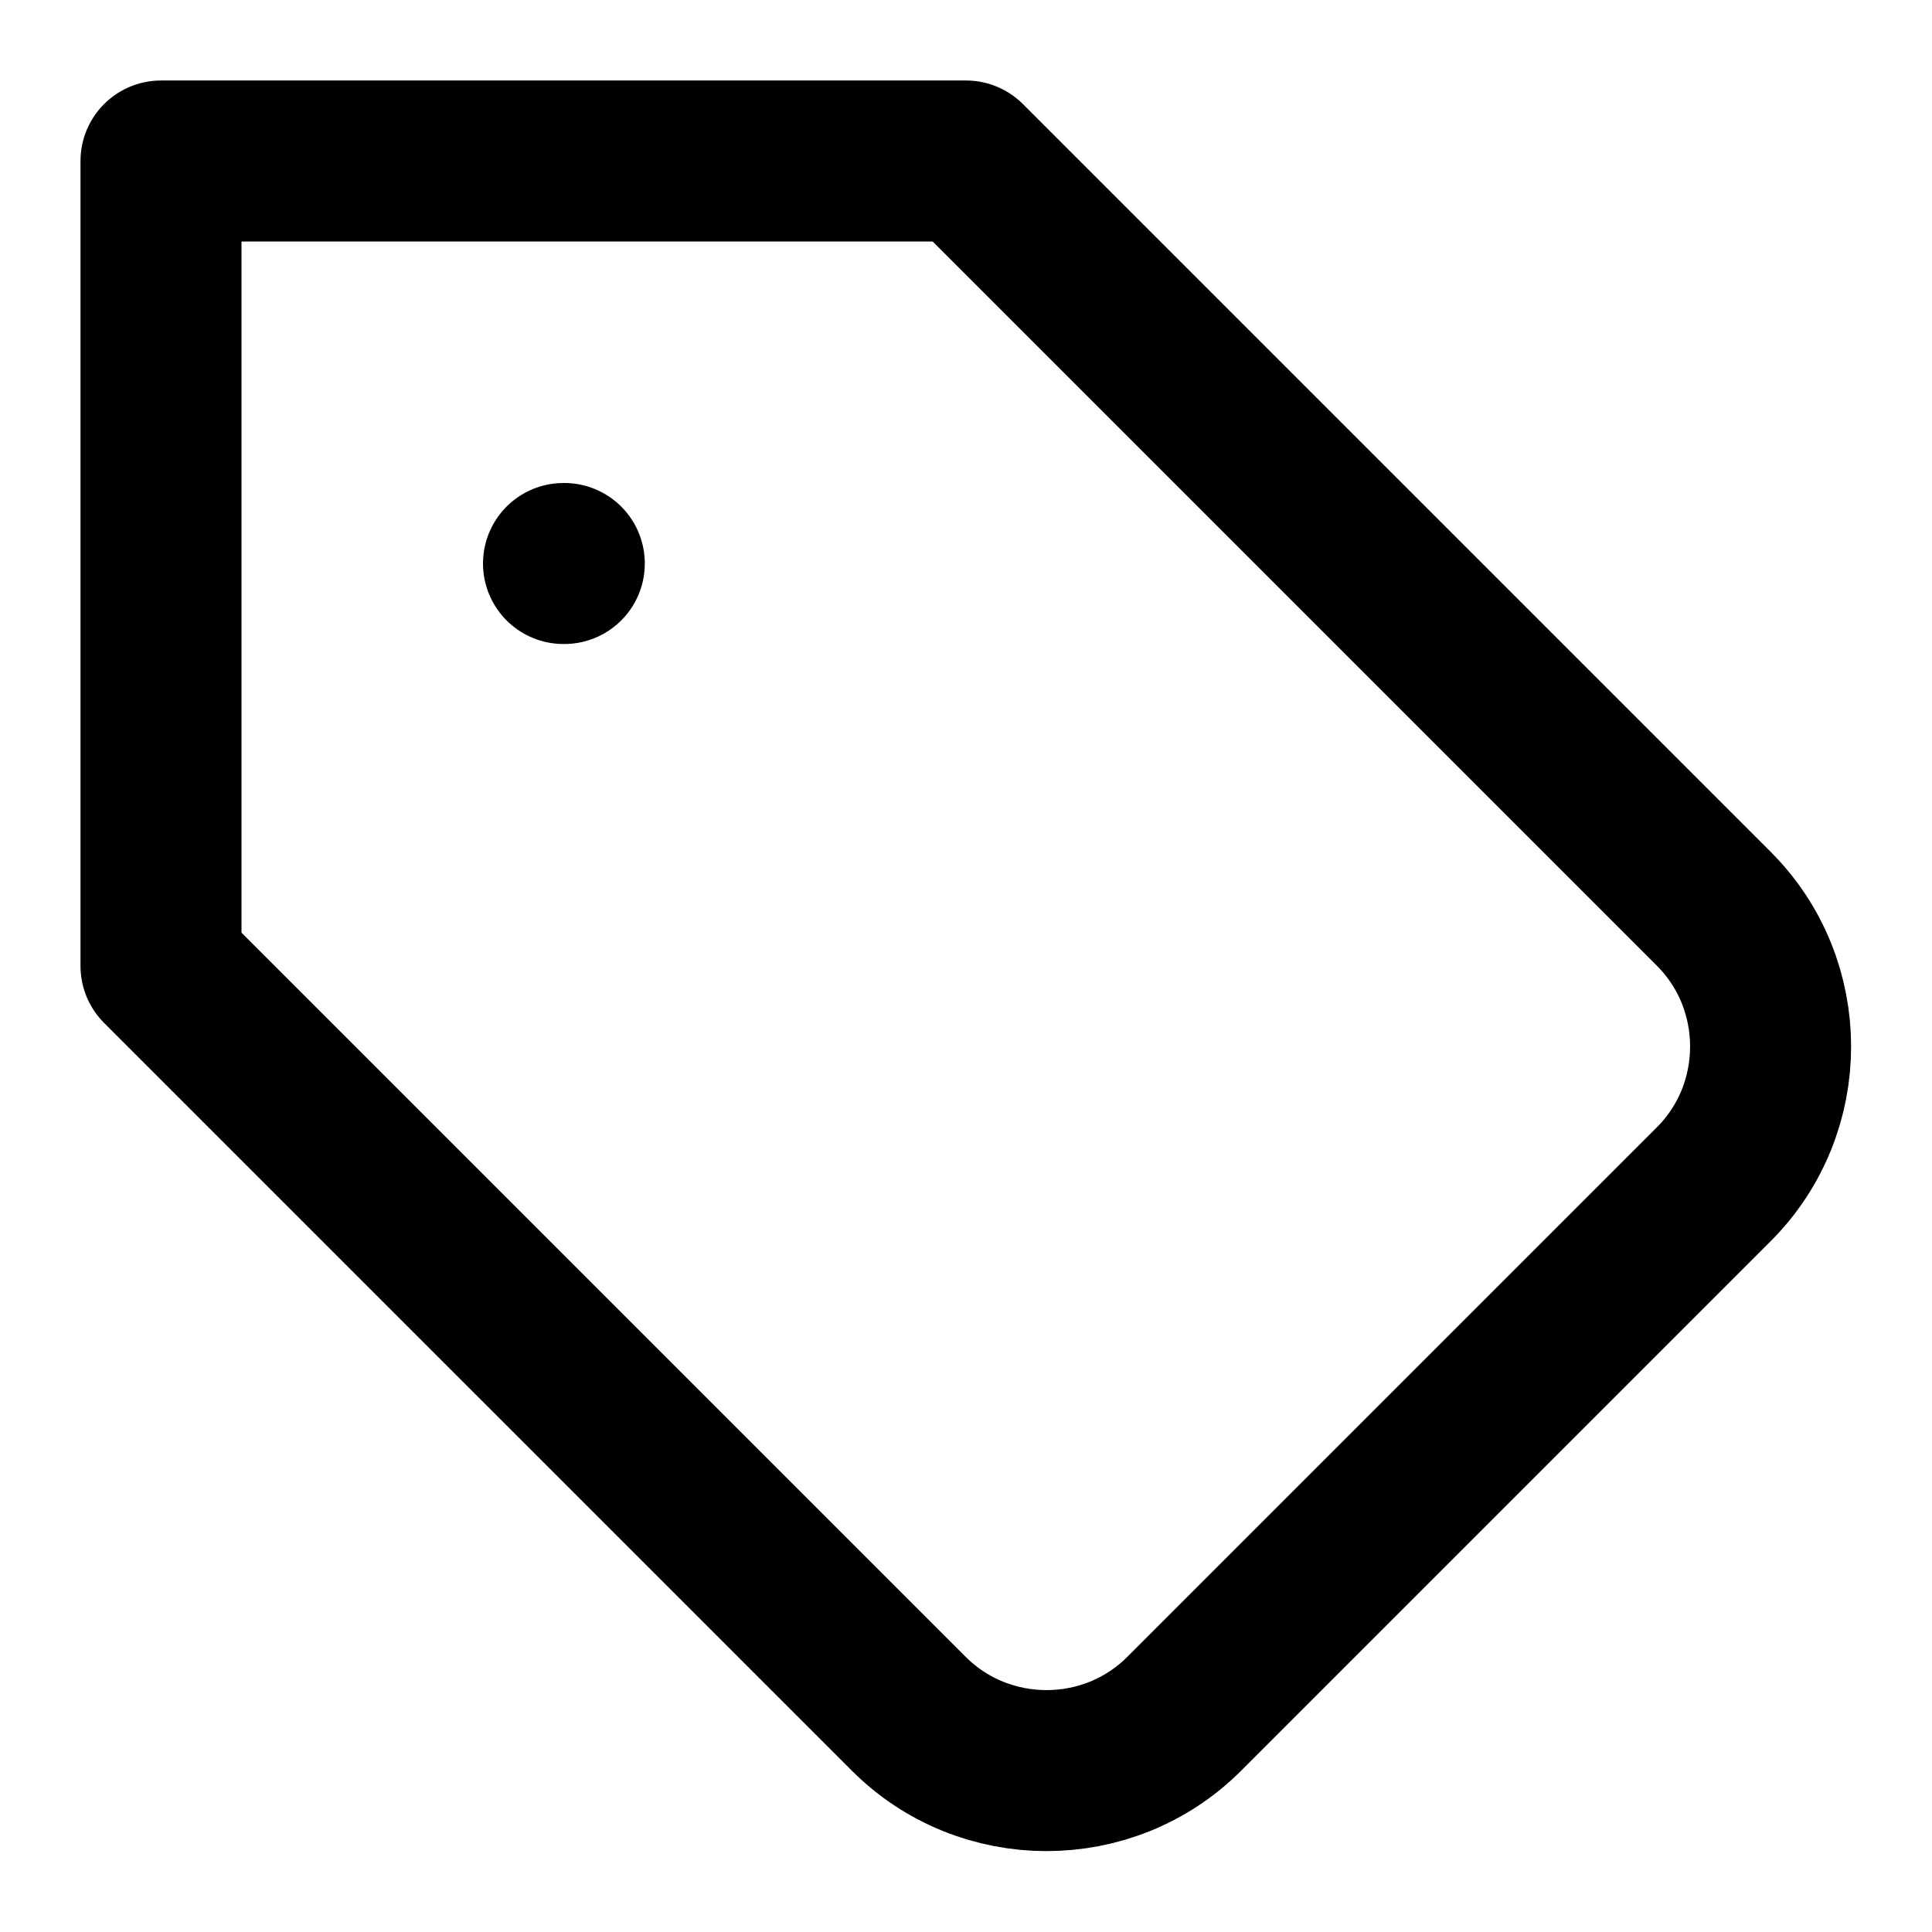
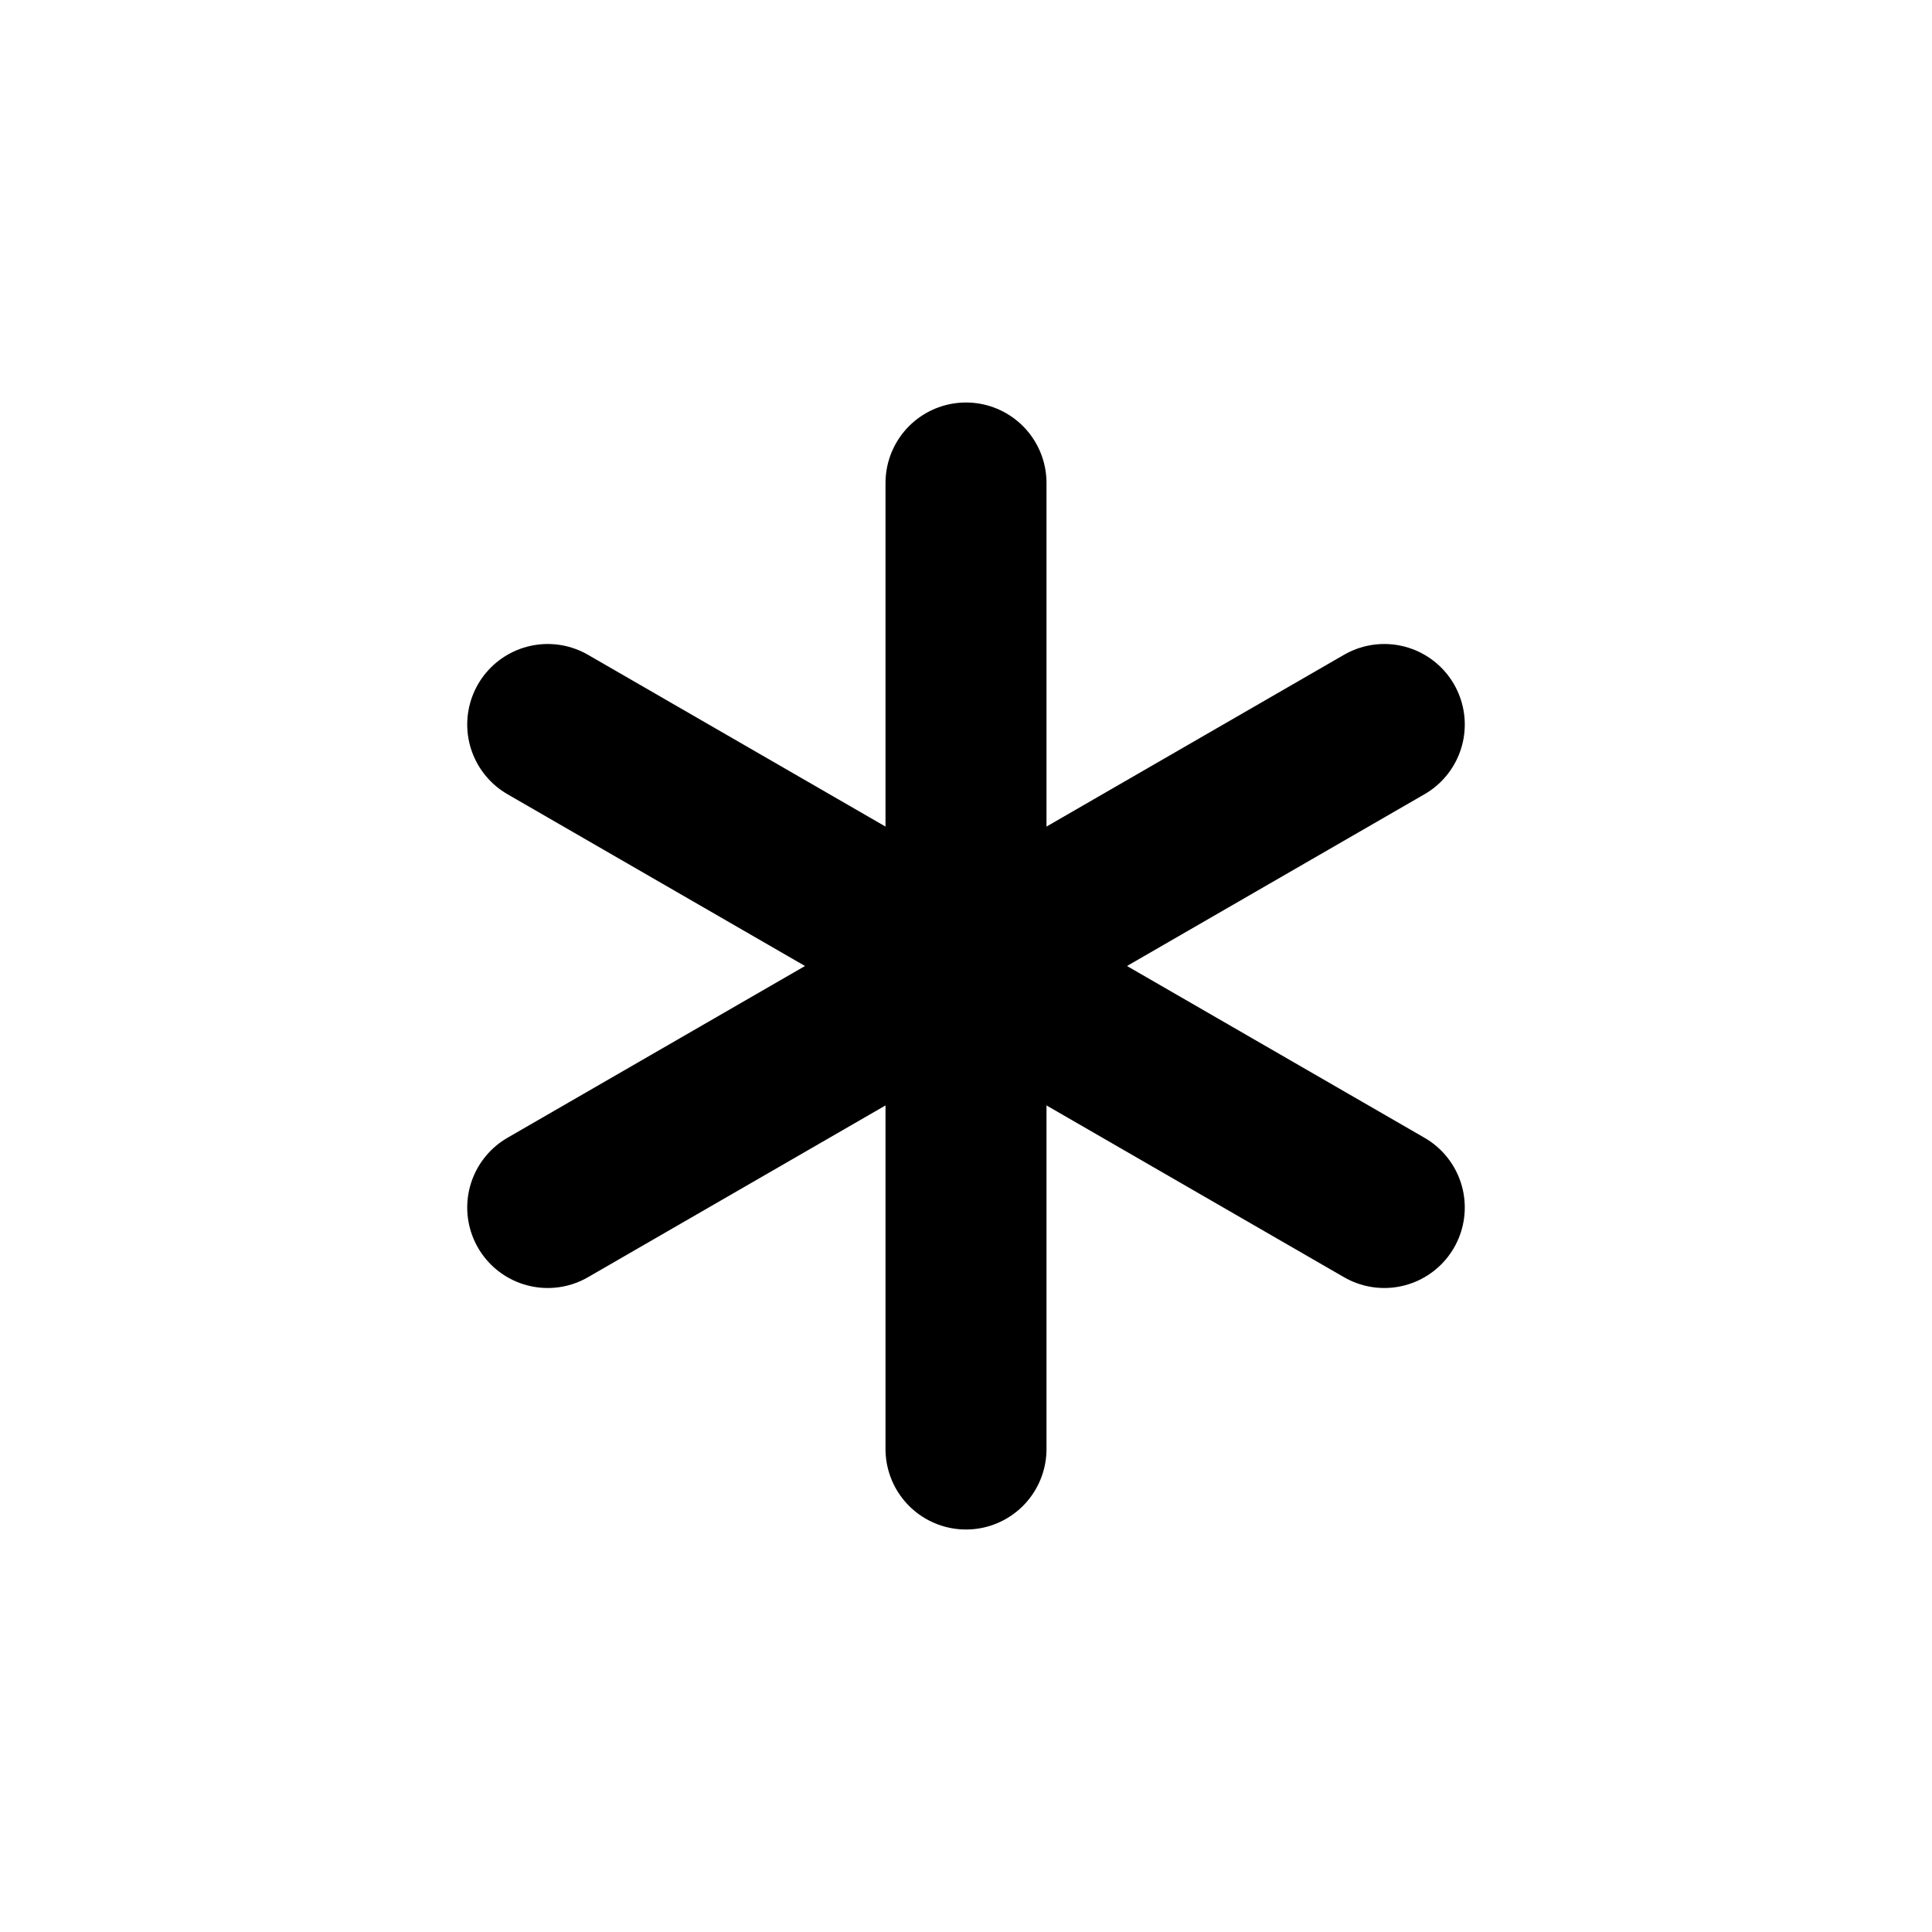
<svg xmlns="http://www.w3.org/2000/svg" width="24" height="24" viewBox="0 0 24 24" fill="none" stroke="currentColor" stroke-width="2" stroke-linecap="round" stroke-linejoin="round">
-   <path d="M12 2H2v10l9.29 9.29c.94.94 2.48.94 3.42 0l6.58-6.58c.94-.94.94-2.48 0-3.42L12 2Z" />
-   <path d="M7 7h.01" />
+   <path d="M12 6v12" />
+   <path d="M17.196 9 6.804 15" />
+   <path d="m6.804 9 10.392 6" />
</svg>
